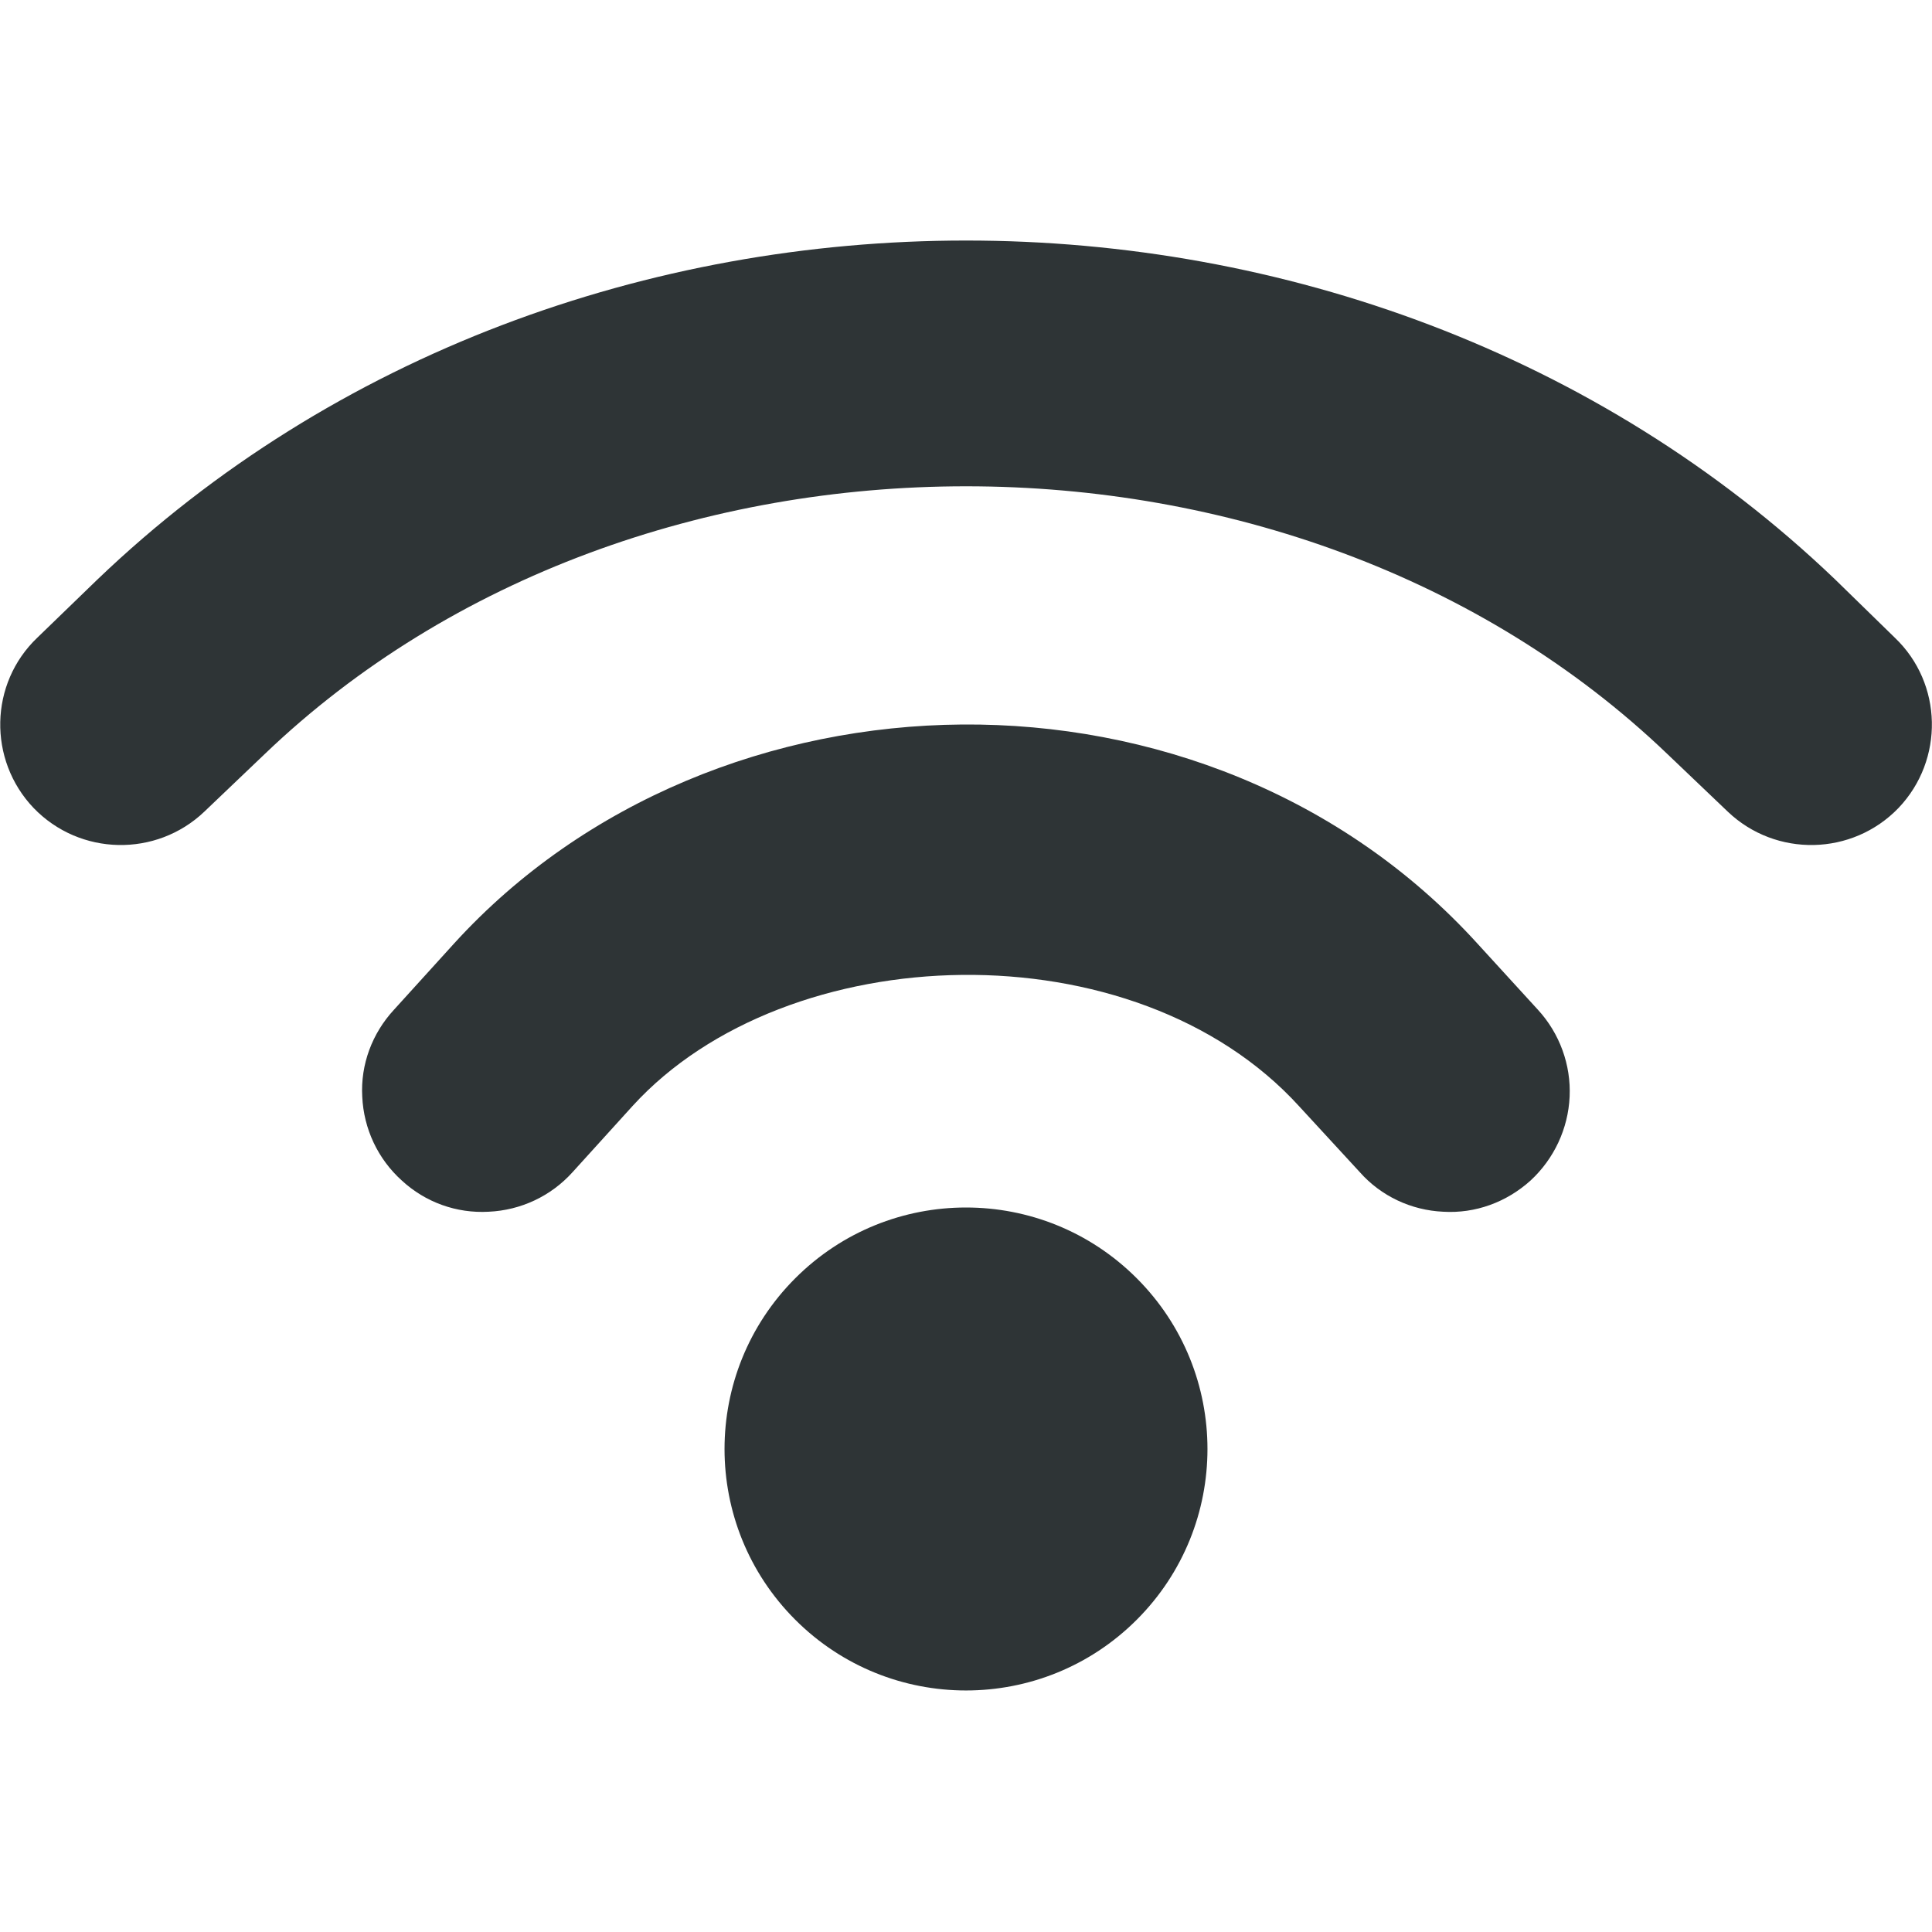
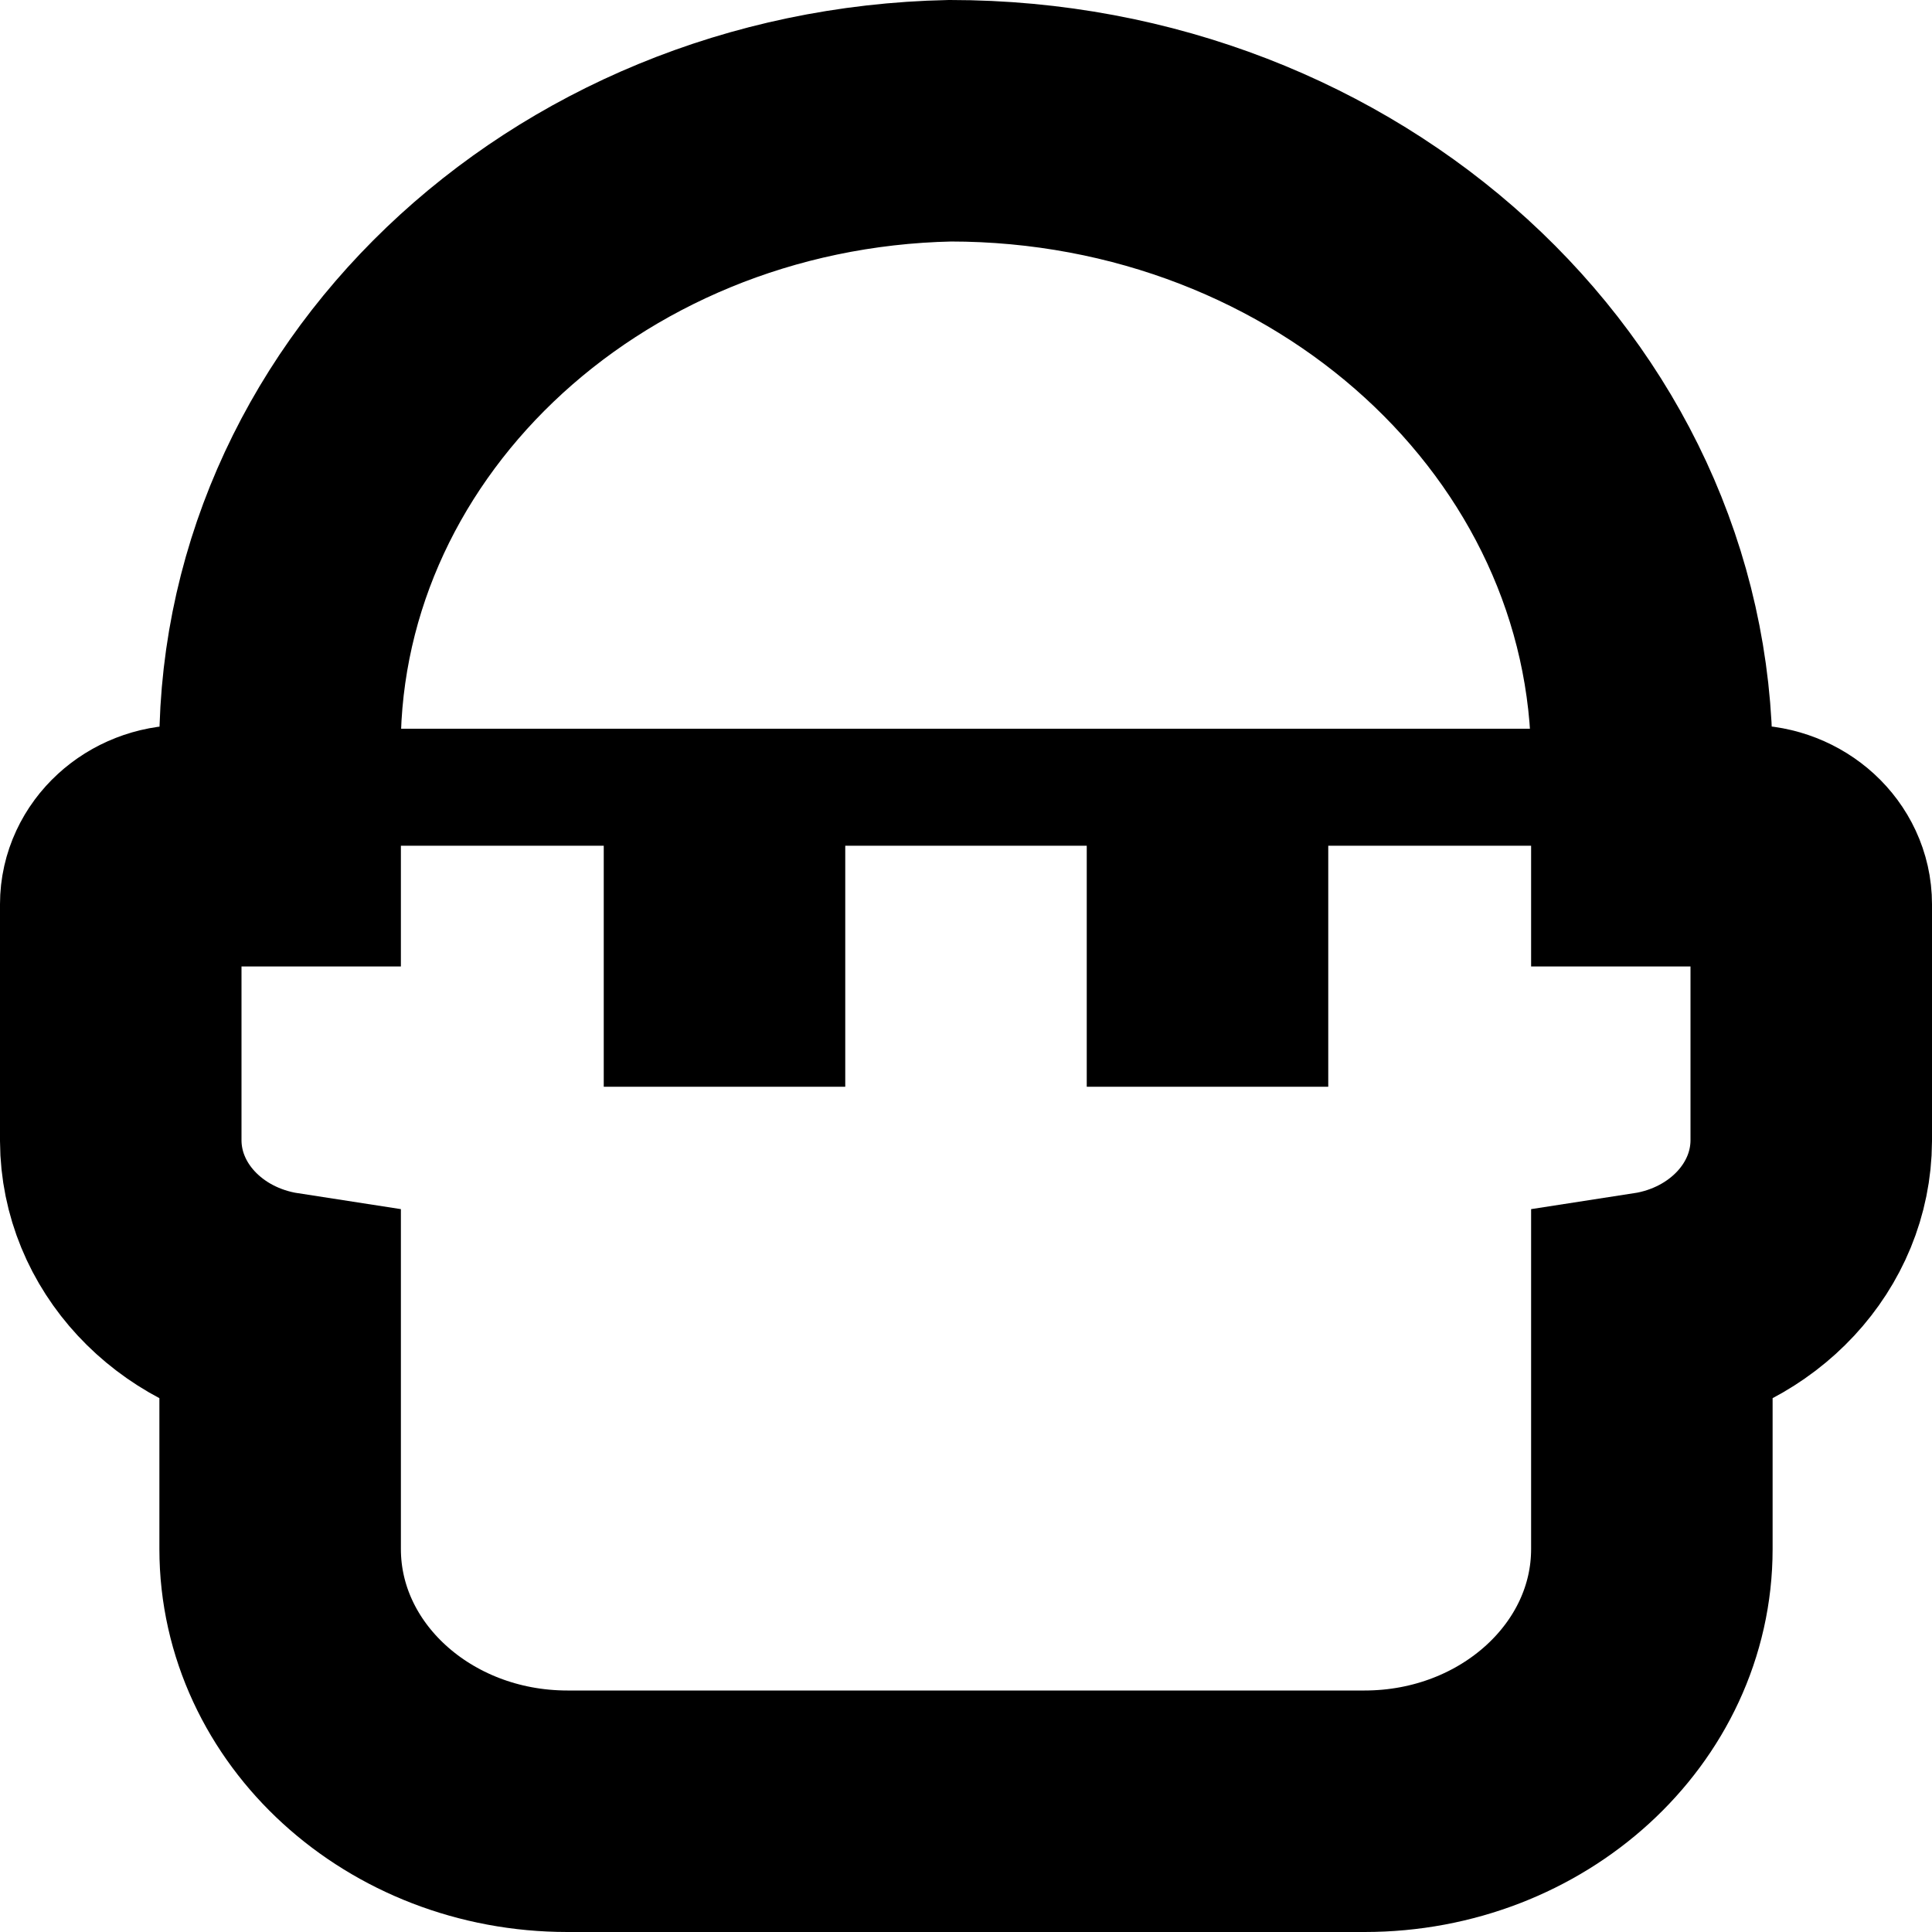
<svg xmlns="http://www.w3.org/2000/svg" height="16px" viewBox="0 0 16 16" width="16px">
-   <path d="m 8 1.992 c -2.617 0 -5.238 0.934 -7.195 2.809 l -0.496 0.48 c -0.398 0.379 -0.41 1.012 -0.031 1.41 c 0.383 0.398 1.016 0.41 1.414 0.031 l 0.5 -0.477 c 3.086 -2.957 8.531 -2.957 11.617 0 l 0.5 0.477 c 0.398 0.379 1.031 0.367 1.414 -0.031 c 0.379 -0.398 0.367 -1.031 -0.031 -1.41 l -0.496 -0.484 c -1.957 -1.871 -4.578 -2.805 -7.195 -2.805 z m -0.031 4.008 c -1.57 0.012 -3.129 0.629 -4.207 1.812 l -0.5 0.551 c -0.18 0.195 -0.277 0.453 -0.262 0.719 c 0.012 0.266 0.129 0.516 0.328 0.695 c 0.195 0.18 0.453 0.273 0.719 0.258 c 0.266 -0.012 0.516 -0.129 0.695 -0.328 l 0.496 -0.547 c 1.277 -1.402 4.16 -1.496 5.523 0.004 l 0.5 0.543 c 0.176 0.199 0.426 0.316 0.691 0.328 c 0.266 0.016 0.523 -0.078 0.723 -0.258 c 0.195 -0.18 0.312 -0.43 0.324 -0.695 c 0.012 -0.262 -0.082 -0.523 -0.262 -0.719 l -0.5 -0.547 c -1.121 -1.234 -2.703 -1.828 -4.27 -1.816 z m 0.031 4 c -0.512 0 -1.023 0.195 -1.414 0.586 c -0.781 0.781 -0.781 2.047 0 2.828 s 2.047 0.781 2.828 0 s 0.781 -2.047 0 -2.828 c -0.391 -0.391 -0.902 -0.586 -1.414 -0.586 z m 0 0" fill="#2e3436" />
+   <filter id="a" height="100%" width="100%" x="0%" y="0%">
+     <feColorMatrix color-interpolation-filters="sRGB" values="0 0 0 0 1 0 0 0 0 1 0 0 0 0 1 0 0 0 1 0" />
+   </filter>
+   <mask id="b">
+     <g filter="url(#a)">
+       <rect fill-opacity="0.149" height="19.2" width="19.2" x="-1.6" y="-1.6" />
+     </g>
+   </mask>
+   <clipPath id="c">
+     <rect height="152" width="192" />
+   </clipPath>
+   <mask id="d">
+     <g filter="url(#a)">
+       <rect fill-opacity="0.149" height="19.2" width="19.2" x="-1.6" y="-1.6" />
+     </g>
+   </mask>
+   <clipPath id="e">
+     <rect height="152" width="192" />
+   </clipPath>
+   <mask id="f">
+     <g filter="url(#a)">
+       <rect fill-opacity="0.149" height="19.2" width="19.2" x="-1.6" y="-1.6" />
+     </g>
+   </mask>
+   <clipPath id="g">
+     <rect height="152" width="192" />
+   </clipPath>
+   <mask id="h">
+     <g filter="url(#a)">
+       <rect fill-opacity="0.149" height="19.2" width="19.2" x="-1.6" y="-1.6" />
+     </g>
+   </mask>
+   <clipPath id="i">
+     <rect height="152" width="192" />
+   </clipPath>
+   <mask id="j">
+     <g filter="url(#a)">
+       <rect fill-opacity="0.149" height="19.2" width="19.2" x="-1.6" y="-1.6" />
+     </g>
+   </mask>
+   <clipPath id="k">
+     <rect height="152" width="192" />
+   </clipPath>
+   <g mask="url(#b)">
+     <g clip-path="url(#c)" transform="matrix(1 0 0 1 -168 -16)">
+       <path d="m 64 88 l 8 21 v 25 l -4 -1.07 v -24.93 z m 0 0" />
+     </g>
+   </g>
+   <g mask="url(#d)">
+     <g clip-path="url(#e)" transform="matrix(1 0 0 1 -168 -16)">
+       <path d="m 83 88 l -8 21 v 25 l 4 -1.07 v -24.93 z m 0 0" />
+     </g>
+   </g>
+   <g mask="url(#f)">
+     <g clip-path="url(#g)" transform="matrix(1 0 0 1 -168 -16)">
+       <path d="m 37 78.5 l 7 9 l 14 -2 l -8 10 l 19 31 v -16 l -12.199 -41.324 z m 0 0" />
+     </g>
+   </g>
+   <g mask="url(#h)">
+     <g clip-path="url(#i)" transform="matrix(1 0 0 1 -168 -16)">
+       <path d="m 109 78.5 l -7 9 l -14 -2 l 8 10 l -19 31 v -16 l 12.199 -41.324 z m 0 0" />
+     </g>
+   </g>
+   <g mask="url(#j)">
+     <g clip-path="url(#k)" transform="matrix(1 0 0 1 -168 -16)">
+       <path d="m 56.965 91 h 30.605 c 6.082 0 11.016 -4.934 11.016 -11.016 v -33.055 c 0 -14.871 -12.059 -26.93 -26.93 -26.93 c -14.535 0.34 -26.047 12.395 -25.707 26.93 v 33.055 c 0 6.082 4.934 11.016 11.016 11.016 z m 0 0" />
+     </g>
+   </g>
+   <path d="m 7.867 1 c -3.133 0.066 -5.617 2.445 -5.547 5.309 v 0.695 h -0.793 c -0.289 0 -0.527 0.219 -0.527 0.484 v 1.961 c 0.004 0.707 0.562 1.305 1.32 1.422 v 1.957 c 0 1.199 1.066 2.172 2.379 2.172 h 6.602 c 1.312 0 2.379 -0.973 2.379 -2.172 v -1.957 c 0.758 -0.117 1.316 -0.715 1.32 -1.422 v -1.961 c 0 -0.266 -0.238 -0.484 -0.527 -0.484 h -0.793 v -0.695 c 0 -2.93 -2.602 -5.309 -5.812 -5.309 z m 0 0" fill="none" stroke="#000000" stroke-width="2" />
+   <path d="m 1.926 6.035 h 12.191 v 0.969 h -12.191 z m 0 0" />
+   <path d="m 5 7 h 2 v 2 h -2 z m 0 0" />
+   <path d="m 9 7 h 2 v 2 h -2 z m 0 0" />
</svg>
